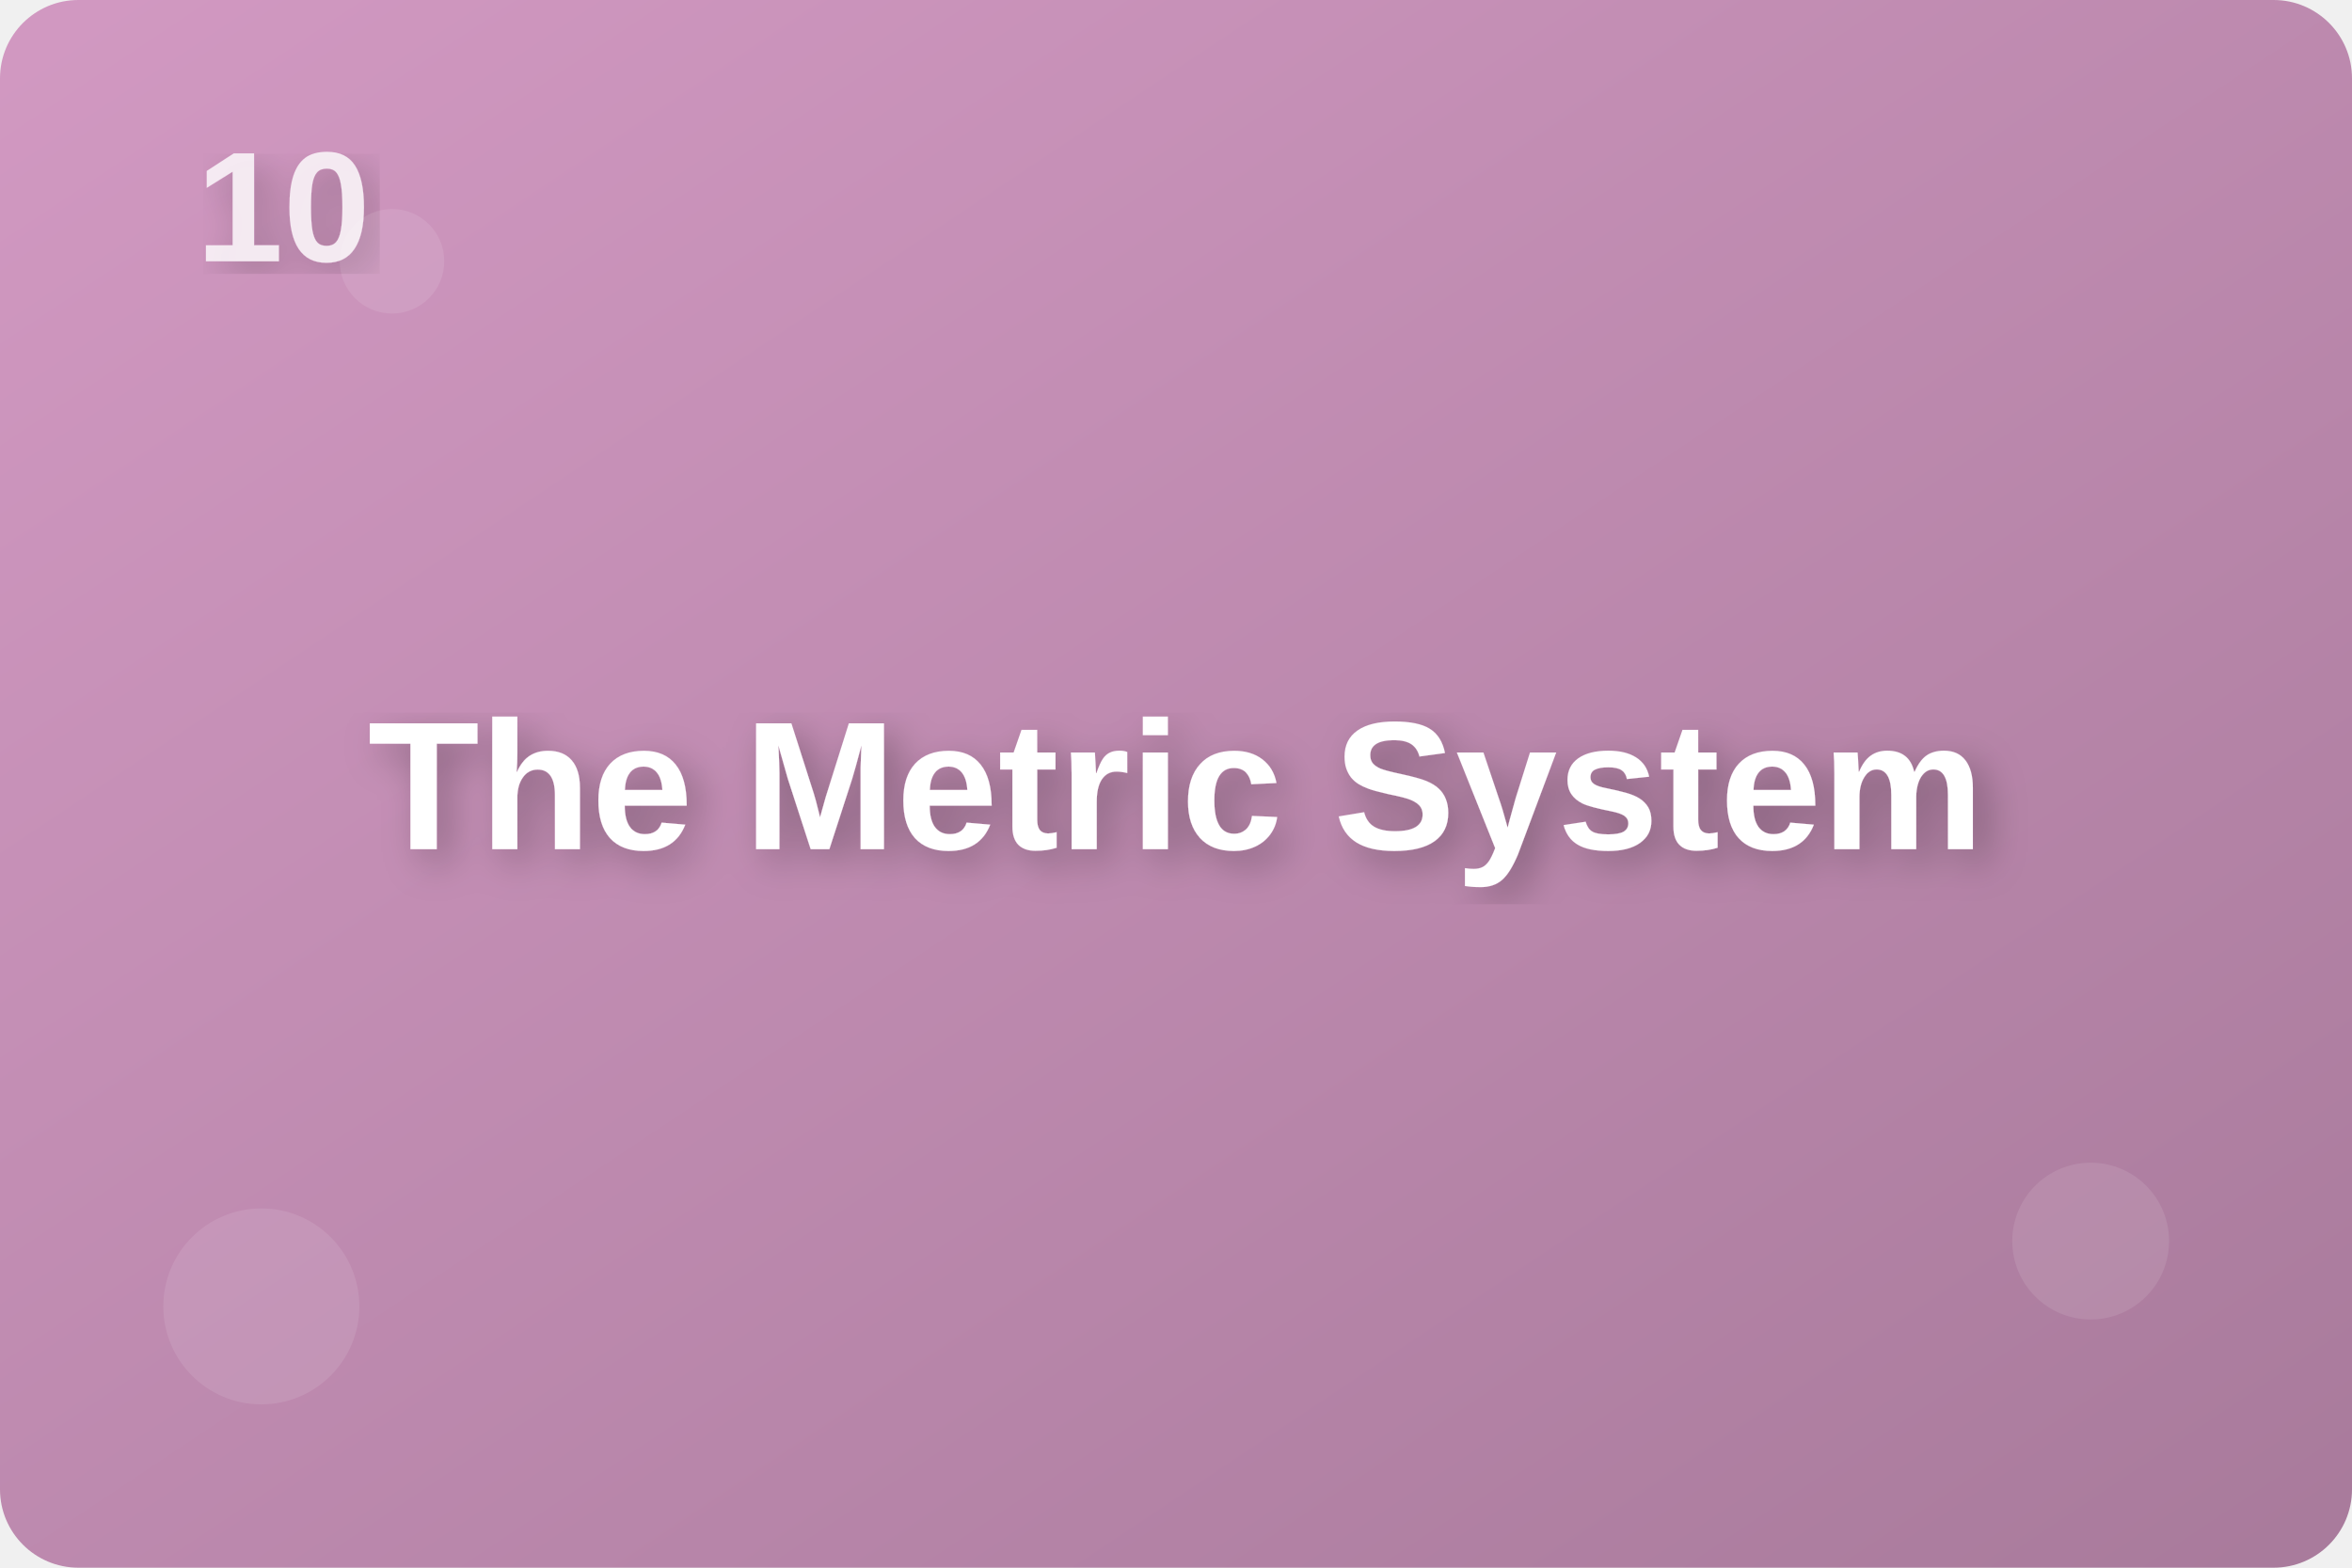
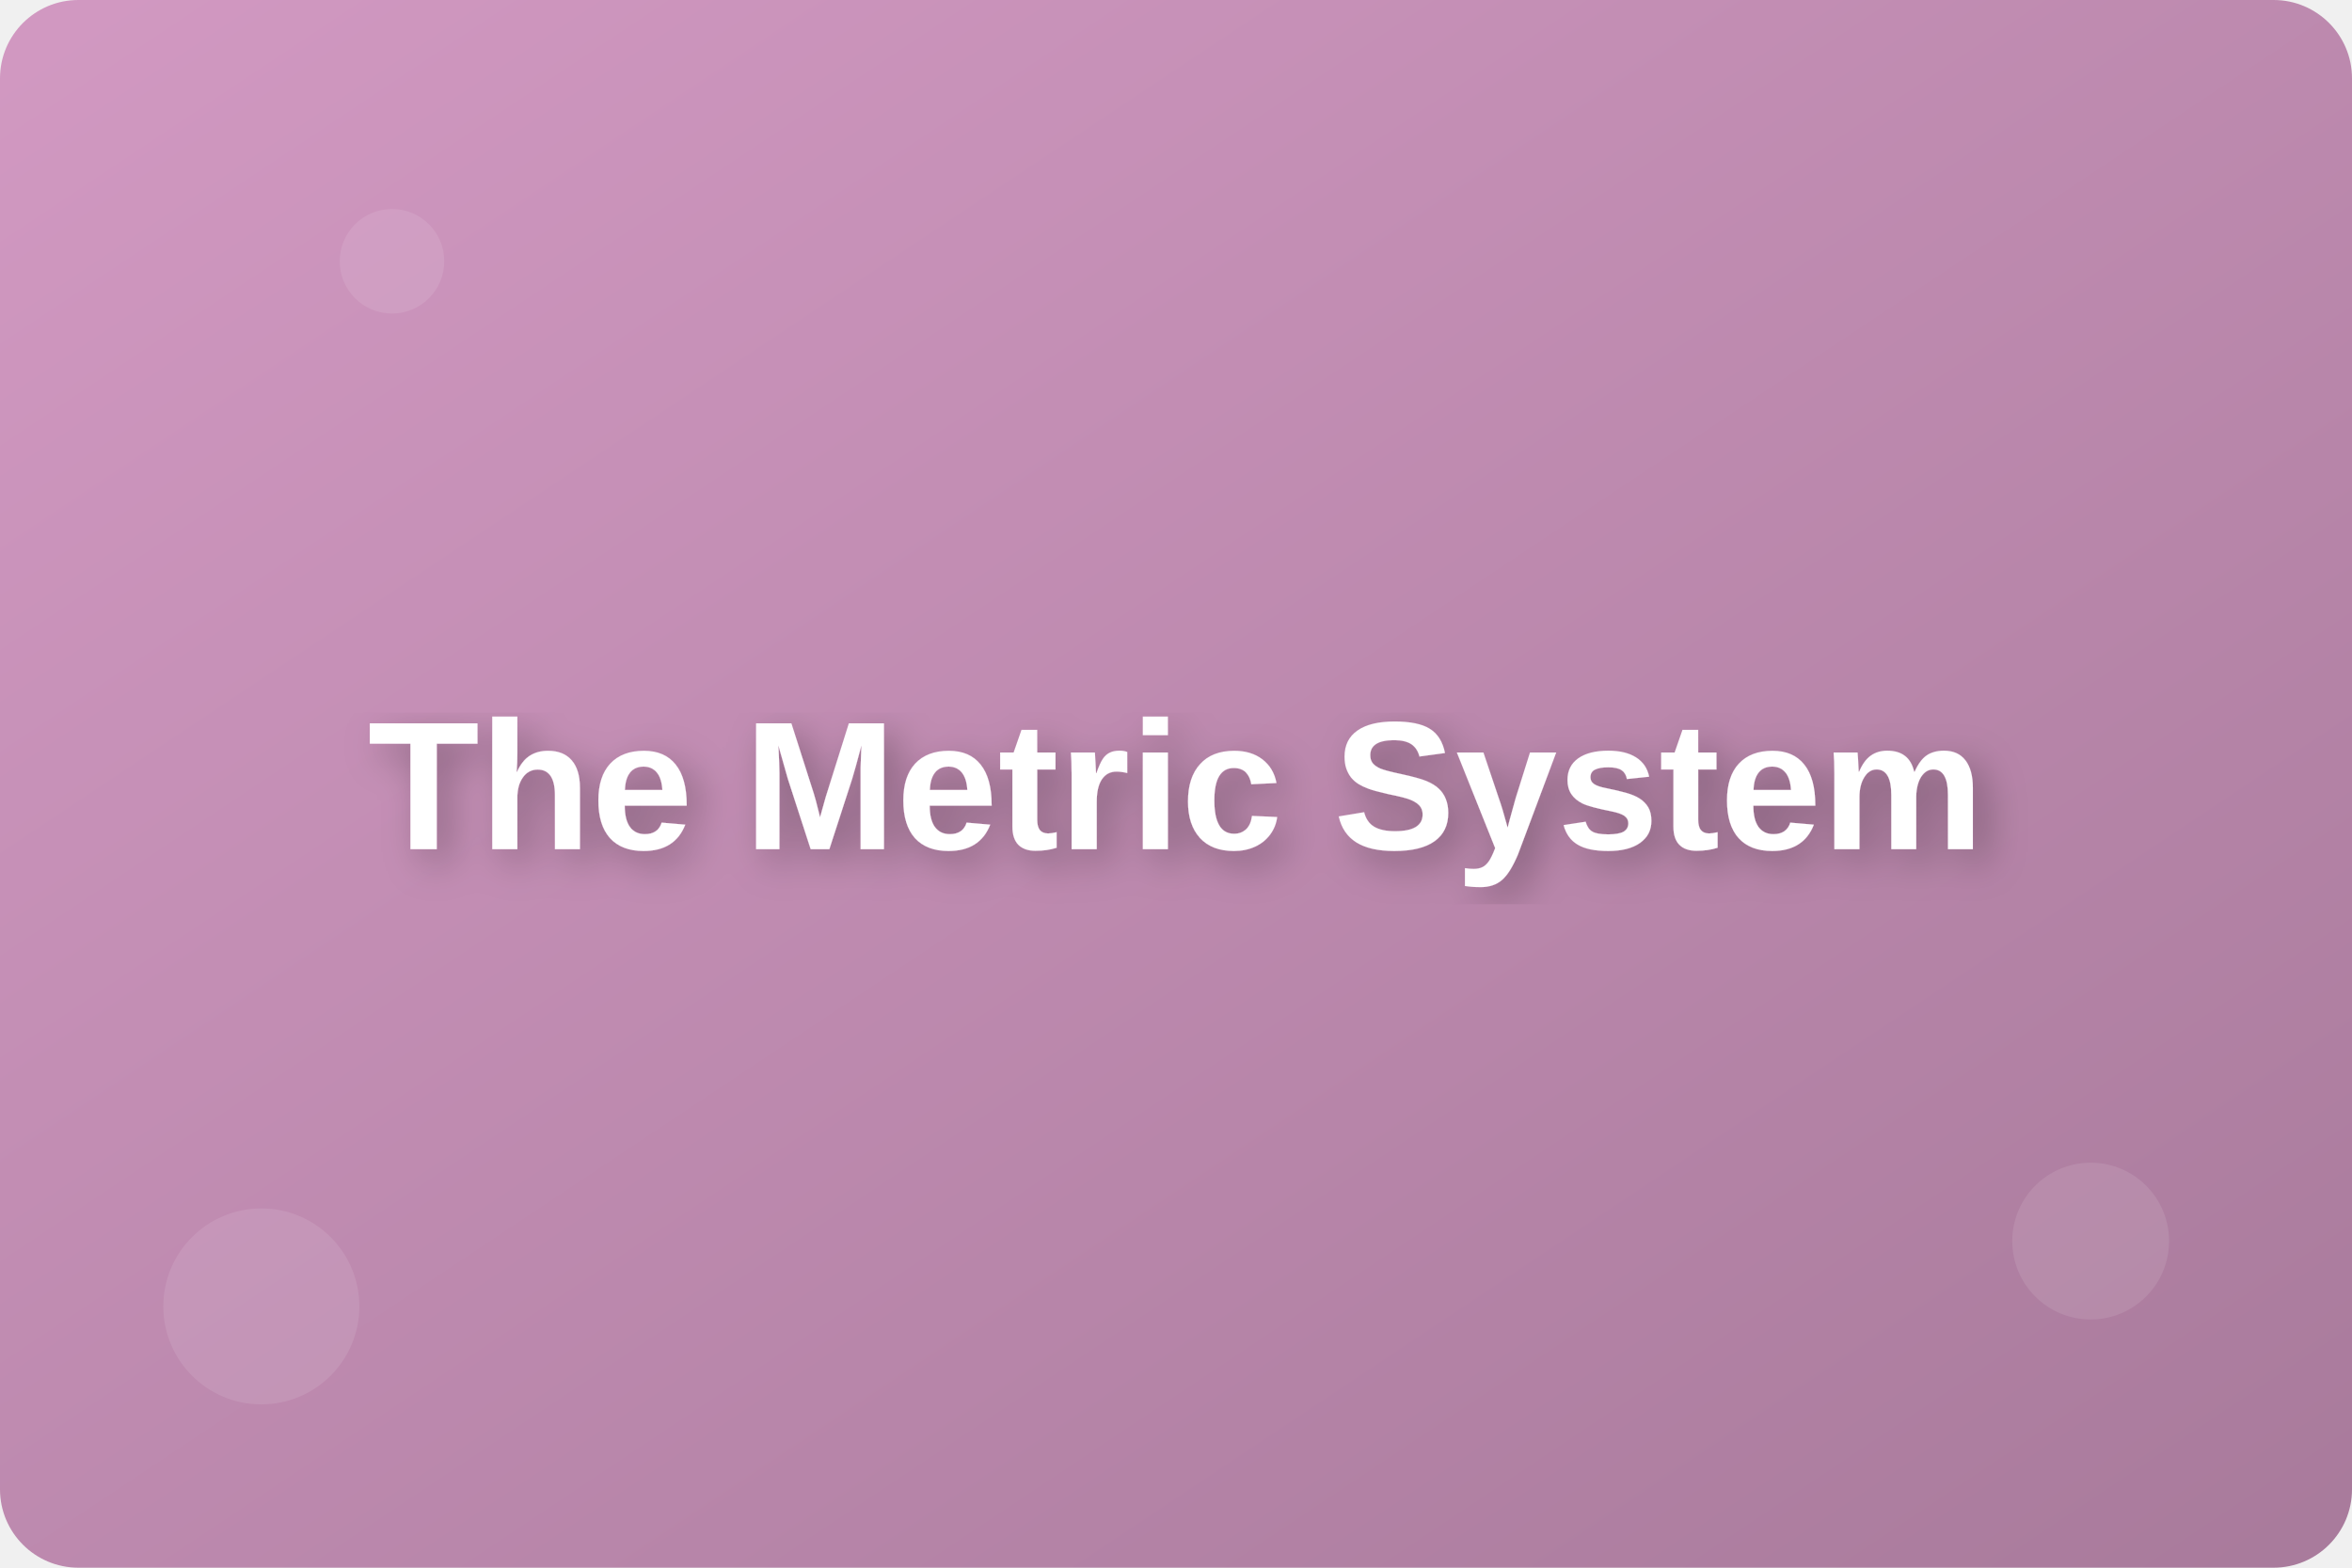
<svg xmlns="http://www.w3.org/2000/svg" width="360" height="240">
  <defs>
    <linearGradient id="grad10" x1="0%" y1="0%" x2="100%" y2="100%">
      <stop offset="0%" style="stop-color:#d299c2;stop-opacity:1" />
      <stop offset="100%" style="stop-color:#a87a9b;stop-opacity:1" />
    </linearGradient>
    <filter id="shadow">
      <feDropShadow dx="2" dy="2" stdDeviation="3" flood-color="rgba(0,0,0,0.3)" />
    </filter>
  </defs>
  <rect width="100%" height="100%" fill="url(#grad10)" rx="12" />
-   <text x="30" y="40" font-family="Arial, sans-serif" font-size="24" font-weight="bold" fill="rgba(255,255,255,0.8)" filter="url(#shadow)">10</text>
  <text x="180" y="130" font-family="Arial, sans-serif" font-size="28" font-weight="700" text-anchor="middle" fill="white" filter="url(#shadow)">The Metric System</text>
  <circle cx="40" cy="200" r="15" fill="rgba(255,255,255,0.1)" />
  <circle cx="320" cy="190" r="12" fill="rgba(255,255,255,0.1)" />
  <circle cx="60" cy="40" r="8" fill="rgba(255,255,255,0.1)" />
</svg>
